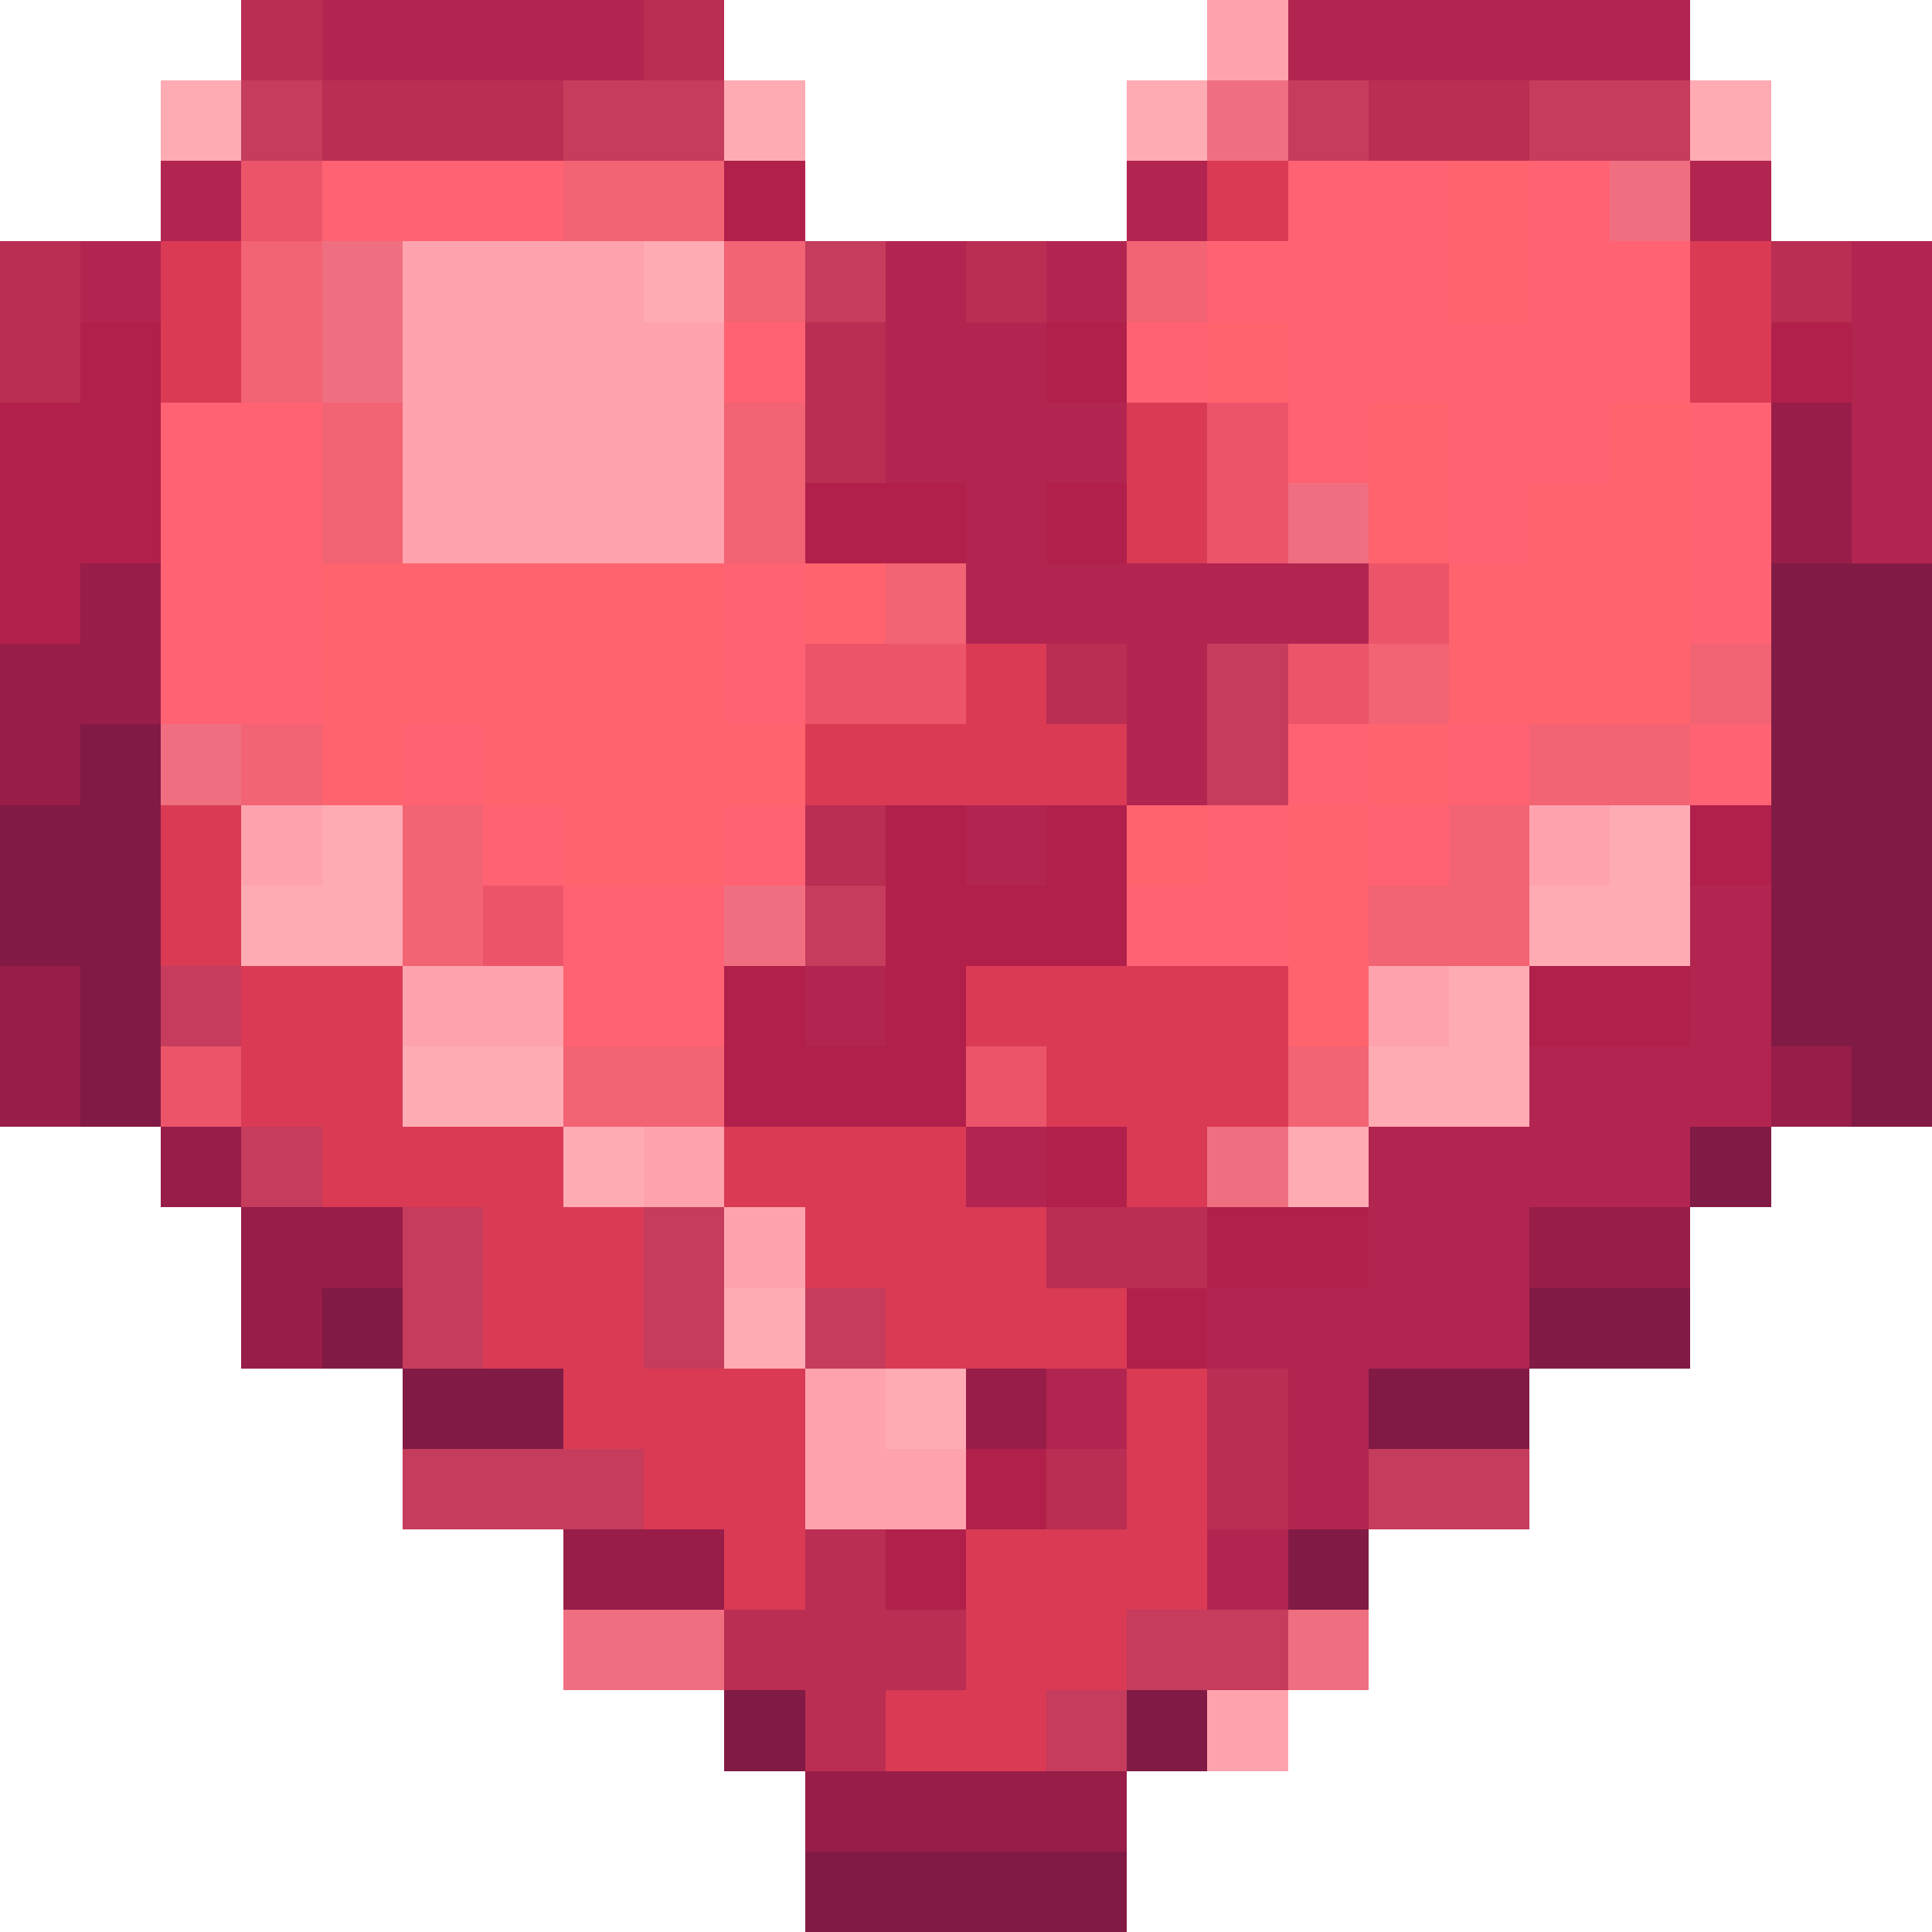
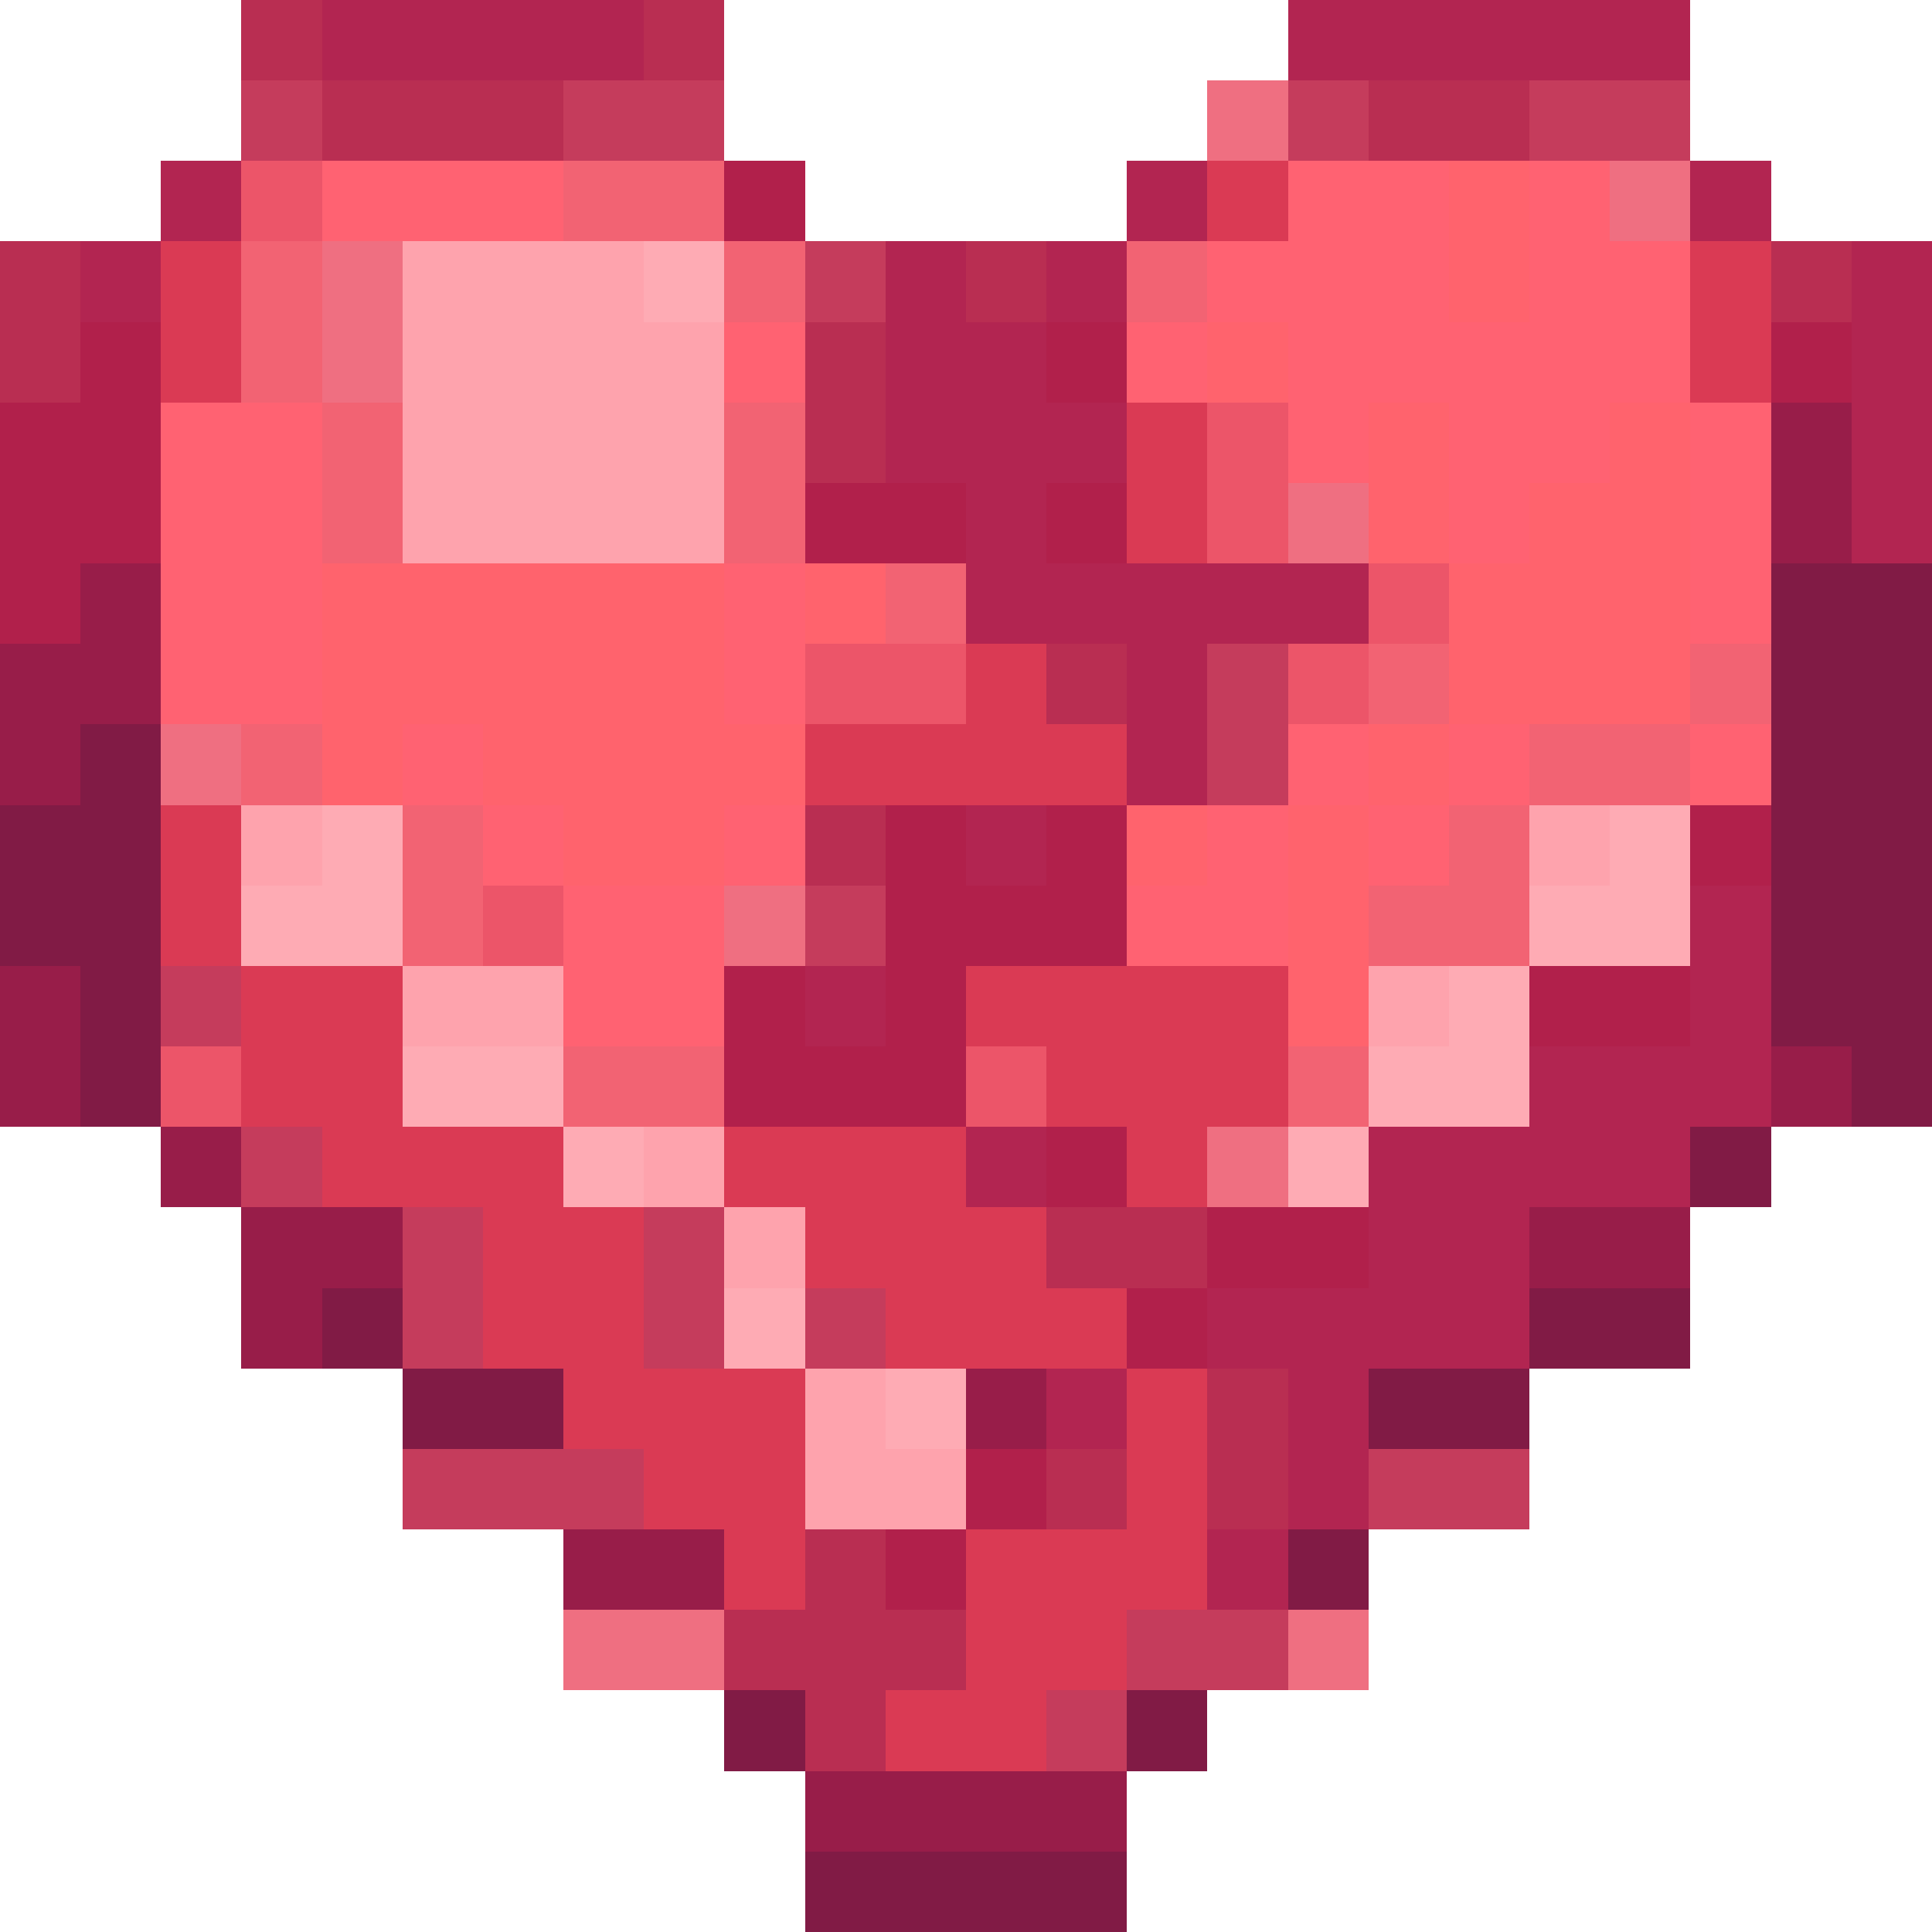
<svg xmlns="http://www.w3.org/2000/svg" viewBox="0 0 24 24" shape-rendering="crispEdges">
-   <path fill="#b92e52" d="M3 0h1v1H3zM8 0h1v1H8zM4 1h3v1H4zM17 1h2v1H17zM0 3h1v1H0zM12 3h1v1H12zM22 3h1v1H22zM0 4h1v1H0zM10 4h1v1H10zM10 5h1v1H10zM13 8h1v1H13zM10 10h1v1H10zM13 15h2v1H13zM15 17h1v1H15zM13 18h1v1H13zM15 18h1v1H15zM10 19h1v1H10zM9 20h3v1H9zM10 21h1v1H10z" />
-   <path fill="#b22551" d="M4 0h4v1H4zM16 0h5v1H16zM2 2h1v1H2zM14 2h1v1H14zM21 2h1v1H21zM1 3h1v1H1zM11 3h1v1H11zM13 3h1v1H13zM23 3h1v1H23zM11 4h2v1H11zM23 4h1v1H23zM11 5h3v1H11zM23 5h1v1H23zM12 6h1v1H12zM23 6h1v1H23zM12 7h5v1H12zM14 8h1v1H14zM14 9h1v1H14zM12 10h1v1H12zM21 11h1v1H21zM10 12h1v1H10zM21 12h1v1H21zM19 13h3v1H19zM12 14h1v1H12zM17 14h4v1H17zM17 15h2v1H17zM15 16h4v1H15zM13 17h1v1H13zM16 17h1v1H16zM16 18h1v1H16zM15 19h1v1H15z" />
-   <path fill="#fea3ad" d="M15 0h1v1H15zM5 3h3v1H5zM5 4h4v1H5zM5 5h4v1H5zM5 6h4v1H5zM3 10h1v1H3zM19 10h1v1H19zM5 12h2v1H5zM17 12h1v1H17zM8 14h1v1H8zM9 15h1v1H9zM10 17h1v1H10zM10 18h2v1H10zM15 21h1v1H15z" />
-   <path fill="#feabb4" d="M2 1h1v1H2zM9 1h1v1H9zM14 1h1v1H14zM21 1h1v1H21zM8 3h1v1H8zM4 10h1v1H4zM20 10h1v1H20zM3 11h2v1H3zM19 11h2v1H19zM18 12h1v1H18zM5 13h2v1H5zM17 13h2v1H17zM7 14h1v1H7zM16 14h1v1H16zM9 16h1v1H9zM11 17h1v1H11z" />
-   <path fill="#c53c5c" d="M3 1h1v1H3zM7 1h2v1H7zM16 1h1v1H16zM19 1h2v1H19zM10 3h1v1H10zM15 8h1v1H15zM15 9h1v1H15zM10 11h1v1H10zM2 12h1v1H2zM3 14h1v1H3zM5 15h1v1H5zM8 15h1v1H8zM5 16h1v1H5zM8 16h1v1H8zM10 16h1v1H10zM5 18h3v1H5zM17 18h2v1H17zM14 20h2v1H14zM13 21h1v1H13z" />
-   <path fill="#ef6f81" d="M15 1h1v1H15zM20 2h1v1H20zM4 3h1v1H4zM4 4h1v1H4zM16 6h1v1H16zM2 9h1v1H2zM9 11h1v1H9zM15 14h1v1H15zM7 20h2v1H7zM16 20h1v1H16z" />
-   <path fill="#ec5569" d="M3 2h1v1H3zM15 5h1v1H15zM15 6h1v1H15zM17 7h1v1H17zM10 8h2v1H10zM16 8h1v1H16zM6 11h1v1H6zM2 13h1v1H2zM12 13h1v1H12z" />
-   <path fill="#ff6272" d="M4 2h3v1H4zM16 2h2v1H16zM19 2h1v1H19zM15 3h3v1H15zM19 3h2v1H19zM9 4h1v1H9zM14 4h1v1H14zM16 4h5v1H16zM2 5h2v1H2zM16 5h1v1H16zM18 5h2v1H18zM21 5h1v1H21zM2 6h2v1H2zM18 6h1v1H18zM21 6h1v1H21zM2 7h2v1H2zM9 7h1v1H9zM21 7h1v1H21zM2 8h2v1H2zM9 8h1v1H9zM5 9h1v1H5zM16 9h1v1H16zM18 9h1v1H18zM21 9h1v1H21zM6 10h1v1H6zM9 10h1v1H9zM15 10h1v1H15zM17 10h1v1H17zM7 11h2v1H7zM14 11h2v1H14zM7 12h2v1H7z" />
-   <path fill="#f26373" d="M7 2h2v1H7zM3 3h1v1H3zM9 3h1v1H9zM14 3h1v1H14zM3 4h1v1H3zM4 5h1v1H4zM9 5h1v1H9zM4 6h1v1H4zM9 6h1v1H9zM11 7h1v1H11zM17 8h1v1H17zM21 8h1v1H21zM3 9h1v1H3zM19 9h2v1H19zM5 10h1v1H5zM18 10h1v1H18zM5 11h1v1H5zM17 11h2v1H17zM7 13h2v1H7zM16 13h1v1H16z" />
-   <path fill="#b1204b" d="M9 2h1v1H9zM1 4h1v1H1zM13 4h1v1H13zM22 4h1v1H22zM0 5h2v1H0zM0 6h2v1H0zM10 6h2v1H10zM13 6h1v1H13zM0 7h1v1H0zM11 10h1v1H11zM13 10h1v1H13zM21 10h1v1H21zM11 11h3v1H11zM9 12h1v1H9zM11 12h1v1H11zM19 12h2v1H19zM9 13h3v1H9zM13 14h1v1H13zM15 15h2v1H15zM14 16h1v1H14zM12 18h1v1H12zM11 19h1v1H11z" />
-   <path fill="#da3a54" d="M15 2h1v1H15zM2 3h1v1H2zM21 3h1v1H21zM2 4h1v1H2zM21 4h1v1H21zM14 5h1v1H14zM14 6h1v1H14zM12 8h1v1H12zM10 9h4v1H10zM2 10h1v1H2zM2 11h1v1H2zM3 12h2v1H3zM12 12h4v1H12zM3 13h2v1H3zM13 13h3v1H13zM4 14h3v1H4zM9 14h3v1H9zM14 14h1v1H14zM6 15h2v1H6zM10 15h3v1H10zM6 16h2v1H6zM11 16h3v1H11zM7 17h3v1H7zM14 17h1v1H14zM8 18h2v1H8zM14 18h1v1H14zM9 19h1v1H9zM12 19h3v1H12zM12 20h2v1H12zM11 21h2v1H11z" />
-   <path fill="#ff636d" d="M18 2h1v1H18zM18 3h1v1H18zM15 4h1v1H15zM17 5h1v1H17zM20 5h1v1H20zM17 6h1v1H17zM19 6h2v1H19zM4 7h5v1H4zM10 7h1v1H10zM18 7h3v1H18zM4 8h5v1H4zM18 8h3v1H18zM4 9h1v1H4zM6 9h4v1H6zM17 9h1v1H17zM7 10h2v1H7zM14 10h1v1H14zM16 10h1v1H16zM16 11h1v1H16zM16 12h1v1H16z" />
-   <path fill="#981d49" d="M22 5h1v1H22zM22 6h1v1H22zM1 7h1v1H1zM0 8h2v1H0zM0 9h1v1H0zM0 12h1v1H0zM0 13h1v1H0zM22 13h1v1H22zM2 14h1v1H2zM3 15h2v1H3zM19 15h2v1H19zM3 16h1v1H3zM12 17h1v1H12zM7 19h2v1H7zM10 22h4v1H10z" />
-   <path fill="#811b45" d="M22 7h2v1H22zM22 8h2v1H22zM1 9h1v1H1zM22 9h2v1H22zM0 10h2v1H0zM22 10h2v1H22zM0 11h2v1H0zM22 11h2v1H22zM1 12h1v1H1zM22 12h2v1H22zM1 13h1v1H1zM23 13h1v1H23zM21 14h1v1H21zM4 16h1v1H4zM19 16h2v1H19zM5 17h2v1H5zM17 17h2v1H17zM16 19h1v1H16zM9 21h1v1H9zM14 21h1v1H14zM10 23h4v1H10z" />
+   <path fill="#b92e52" d="M3 0h1v1H3zM8 0h1v1H8zM4 1h3v1H4zM17 1h2v1H17zM0 3h1v2H0zM12 3h1v1H12zM22 3h1v1H22zM10 4h1v2H10zM13 8h1v1H13zM10 10h1v1H10zM13 15h2v1H13zM15 17h1v2H15zM13 18h1v1H13zM10 19h1v3H10zM9 20h1v1H9zM11 20h1v1H11z" />
+   <path fill="#b22551" d="M4 0h4v1H4zM16 0h5v1H16zM2 2h1v1H2zM14 2h1v1H14zM21 2h1v1H21zM1 3h1v1H1zM11 3h1v3H11zM13 3h1v1H13zM23 3h1v4H23zM12 4h1v4H12zM13 5h1v1H13zM13 7h4v1H13zM14 8h1v2H14zM12 10h1v1H12zM21 11h1v3H21zM10 12h1v1H10zM19 13h2v2H19zM12 14h1v1H12zM17 14h2v3H17zM15 16h2v1H15zM13 17h1v1H13zM16 17h1v2H16zM15 19h1v1H15z" />
+   <path fill="#c53c5c" d="M3 1h1v1H3zM7 1h2v1H7zM16 1h1v1H16zM19 1h2v1H19zM10 3h1v1H10zM15 8h1v2H15zM10 11h1v1H10zM2 12h1v1H2zM3 14h1v1H3zM5 15h1v2H5zM8 15h1v2H8zM10 16h1v1H10zM5 18h3v1H5zM17 18h2v1H17zM14 20h2v1H14zM13 21h1v1H13z" />
+   <path fill="#ef6f81" d="M15 1h1v1H15zM20 2h1v1H20zM4 3h1v2H4zM16 6h1v1H16zM2 9h1v1H2zM9 11h1v1H9zM15 14h1v1H15zM7 20h2v1H7zM16 20h1v1H16z" />
+   <path fill="#ec5569" d="M3 2h1v1H3zM15 5h1v2H15zM17 7h1v1H17zM10 8h2v1H10zM16 8h1v1H16zM6 11h1v1H6zM2 13h1v1H2zM12 13h1v1H12z" />
+   <path fill="#ff6272" d="M4 2h3v1H4zM16 2h2v3H16zM19 2h1v4H19zM15 3h1v1H15zM20 3h1v2H20zM9 4h1v1H9zM14 4h1v1H14zM18 4h1v3H18zM2 5h2v4H2zM16 5h1v1H16zM21 5h1v3H21zM9 7h1v2H9zM5 9h1v1H5zM16 9h1v1H16zM18 9h1v1H18zM21 9h1v1H21zM6 10h1v1H6zM9 10h1v1H9zM15 10h1v2H15zM17 10h1v1H17zM7 11h2v2H7zM14 11h1v1H14z" />
+   <path fill="#f26373" d="M7 2h2v1H7zM3 3h1v2H3zM9 3h1v1H9zM14 3h1v1H14zM4 5h1v2H4zM9 5h1v2H9zM11 7h1v1H11zM17 8h1v1H17zM21 8h1v1H21zM3 9h1v1H3zM19 9h2v1H19zM5 10h1v2H5zM18 10h1v2H18zM17 11h1v1H17zM7 13h2v1H7zM16 13h1v1H16z" />
+   <path fill="#b1204b" d="M9 2h1v1H9zM1 4h1v3H1zM13 4h1v1H13zM22 4h1v1H22zM0 5h1v3H0zM10 6h2v1H10zM13 6h1v1H13zM11 10h1v4H11zM13 10h1v2H13zM21 10h1v1H21zM12 11h1v1H12zM9 12h1v2H9zM19 12h2v1H19zM10 13h1v1H10zM13 14h1v1H13zM15 15h2v1H15zM14 16h1v1H14zM12 18h1v1H12zM11 19h1v1H11z" />
+   <path fill="#da3a54" d="M15 2h1v1H15zM2 3h1v2H2zM21 3h1v2H21zM14 5h1v2H14zM12 8h1v2H12zM10 9h2v1H10zM13 9h1v1H13zM2 10h1v2H2zM3 12h2v2H3zM12 12h4v1H12zM13 13h3v1H13zM4 14h3v1H4zM9 14h3v1H9zM14 14h1v1H14zM6 15h2v2H6zM10 15h3v1H10zM11 16h3v1H11zM7 17h3v1H7zM14 17h1v3H14zM8 18h2v1H8zM9 19h1v1H9zM12 19h2v2H12zM11 21h2v1H11z" />
+   <path fill="#ff636d" d="M18 2h1v2H18zM15 4h1v1H15zM17 5h1v2H17zM20 5h1v4H20zM19 6h1v3H19zM4 7h5v2H4zM10 7h1v1H10zM18 7h1v2H18zM4 9h1v1H4zM6 9h4v1H6zM17 9h1v1H17zM7 10h2v1H7zM14 10h1v1H14zM16 10h1v3H16z" />
+   <path fill="#fea3ad" d="M5 3h3v4H5zM8 4h1v3H8zM3 10h1v1H3zM19 10h1v1H19zM5 12h2v1H5zM17 12h1v1H17zM8 14h1v1H8zM9 15h1v1H9zM10 17h1v2H10zM11 18h1v1H11z" />
+   <path fill="#feabb4" d="M8 3h1v1H8zM4 10h1v2H4zM20 10h1v2H20zM3 11h1v1H3zM19 11h1v1H19zM18 12h1v2H18zM5 13h2v1H5zM17 13h1v1H17zM7 14h1v1H7zM16 14h1v1H16zM9 16h1v1H9zM11 17h1v1H11z" />
+   <path fill="#981d49" d="M22 5h1v2H22zM1 7h1v2H1zM0 8h1v2H0zM0 12h1v2H0zM22 13h1v1H22zM2 14h1v1H2zM3 15h2v1H3zM19 15h2v1H19zM3 16h1v1H3zM12 17h1v1H12zM7 19h2v1H7zM10 22h4v1H10z" />
+   <path fill="#811b45" d="M22 7h2v6H22zM1 9h1v5H1zM0 10h1v2H0zM23 13h1v1H23zM21 14h1v1H21zM4 16h1v1H4zM19 16h2v1H19zM5 17h2v1H5zM17 17h2v1H17zM16 19h1v1H16zM9 21h1v1H9zM14 21h1v1H14zM10 23h4v1H10z" />
</svg>
